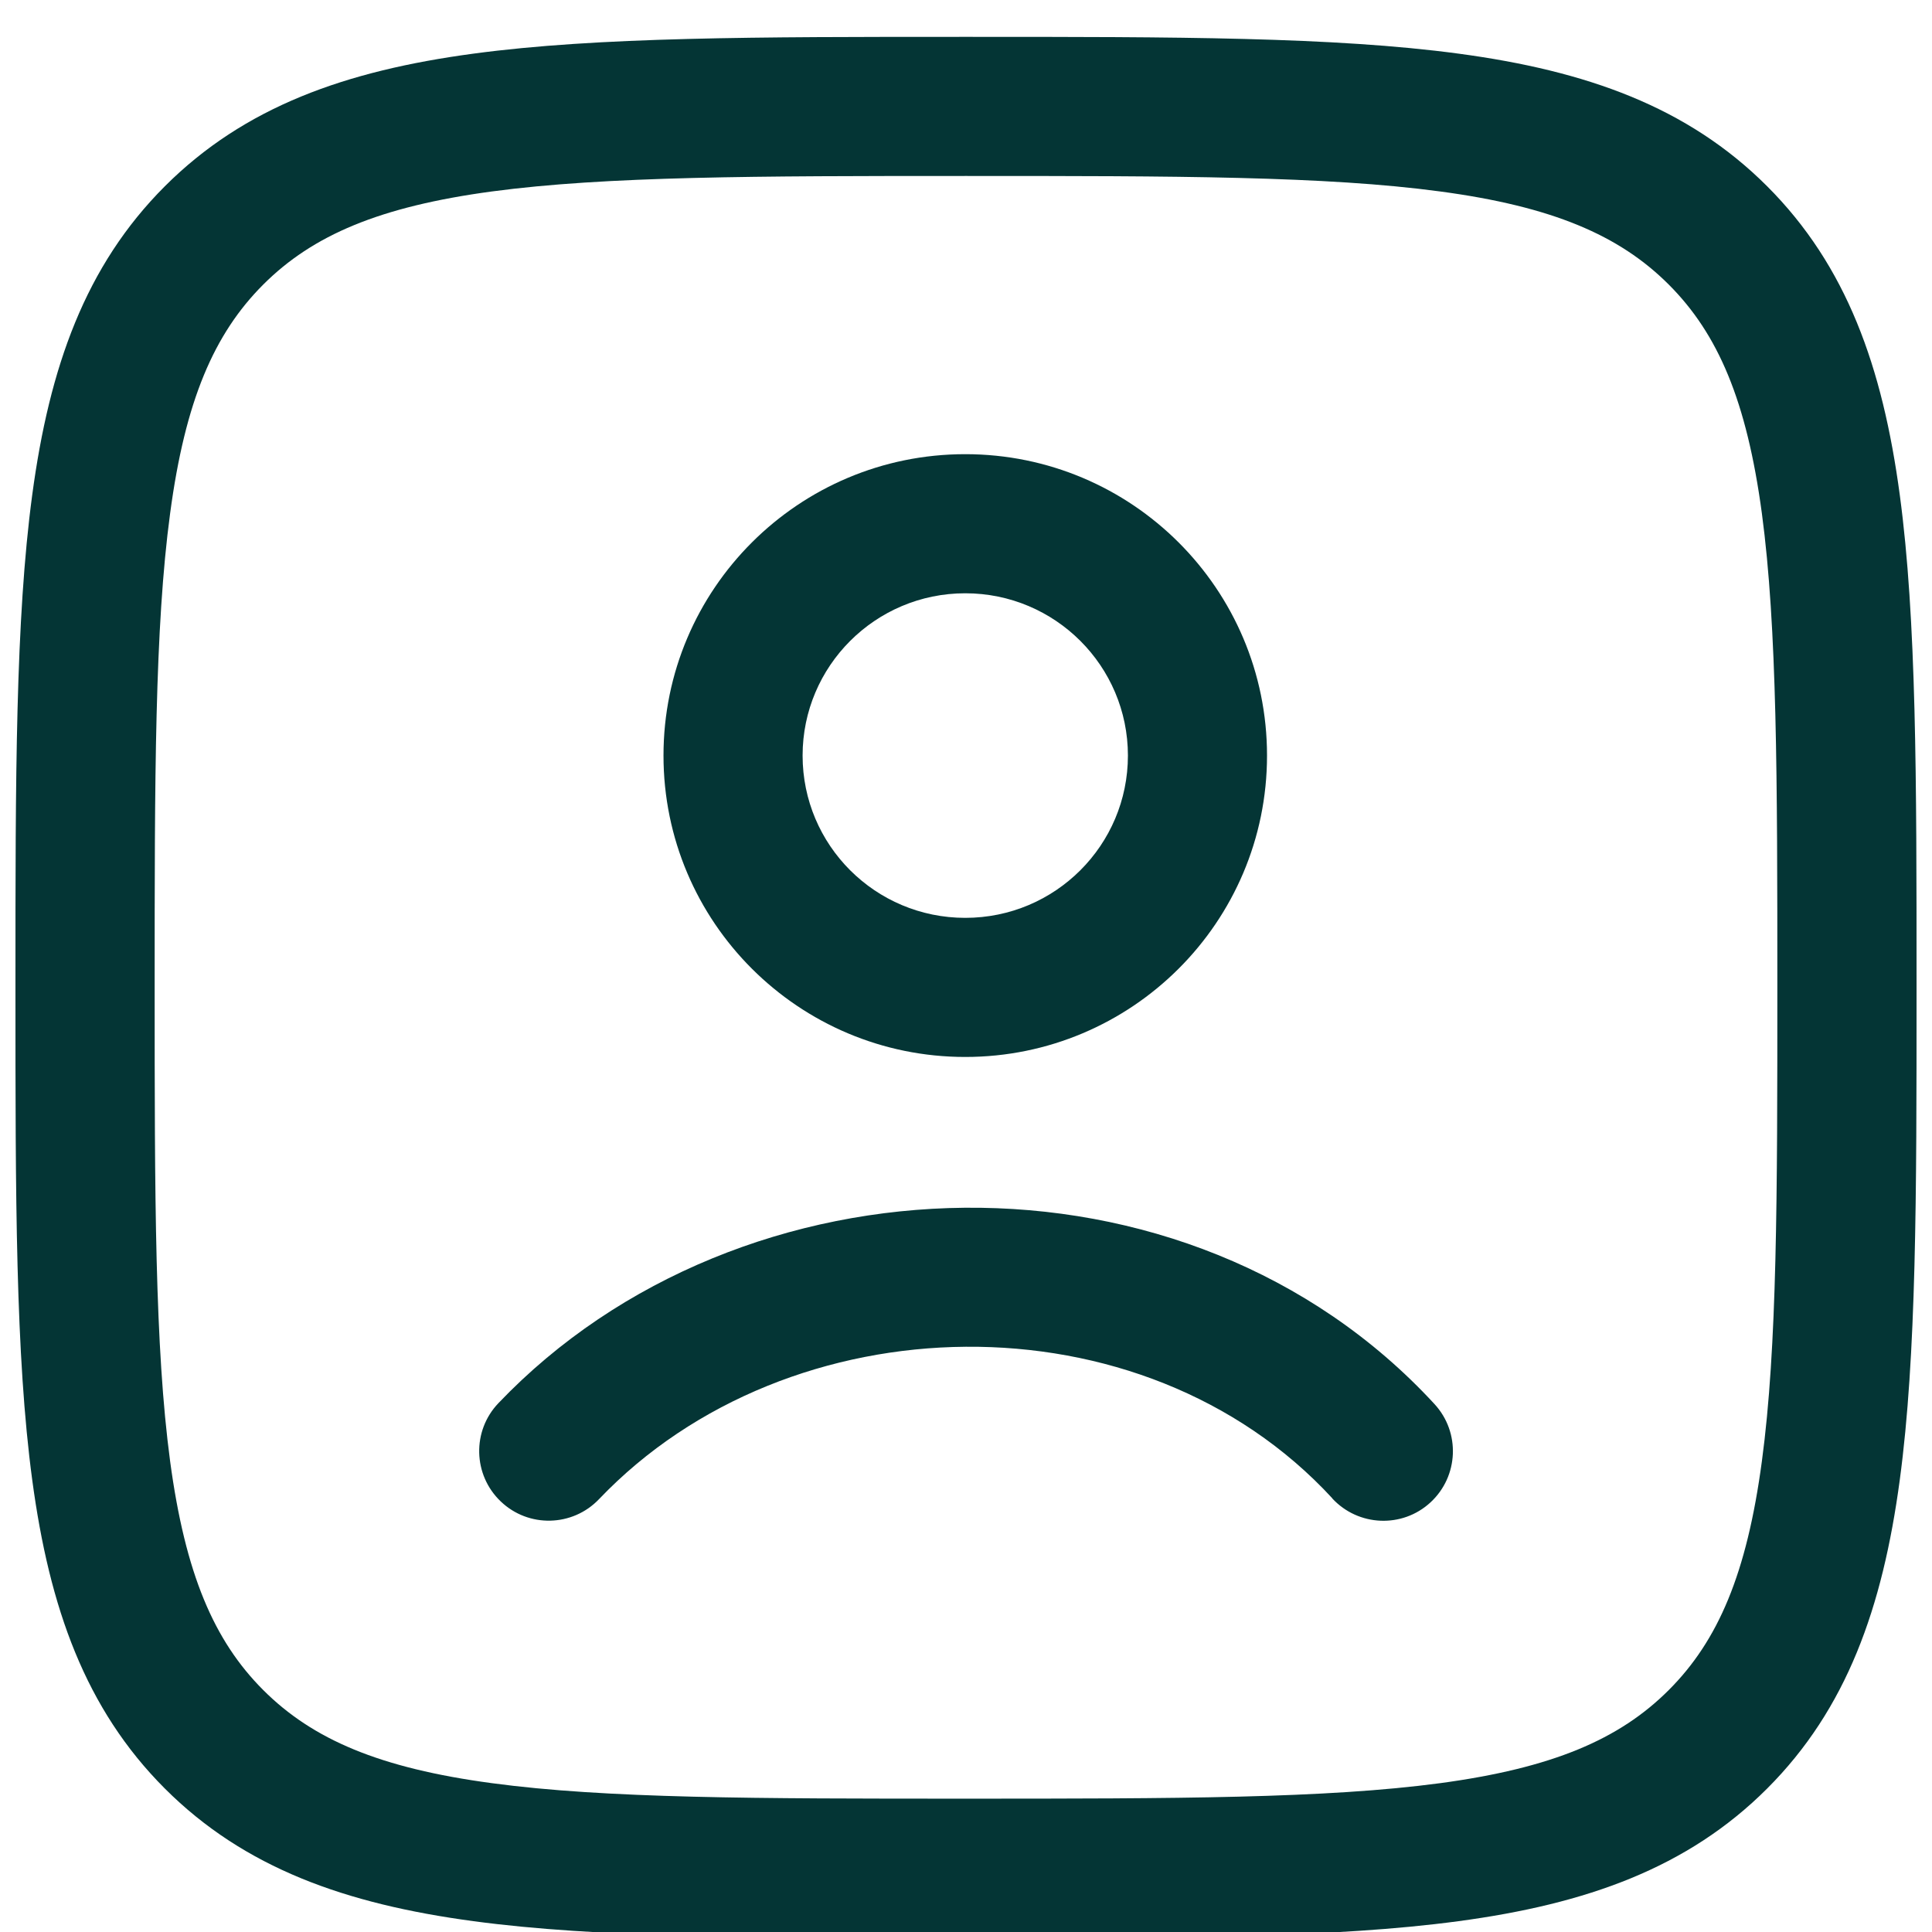
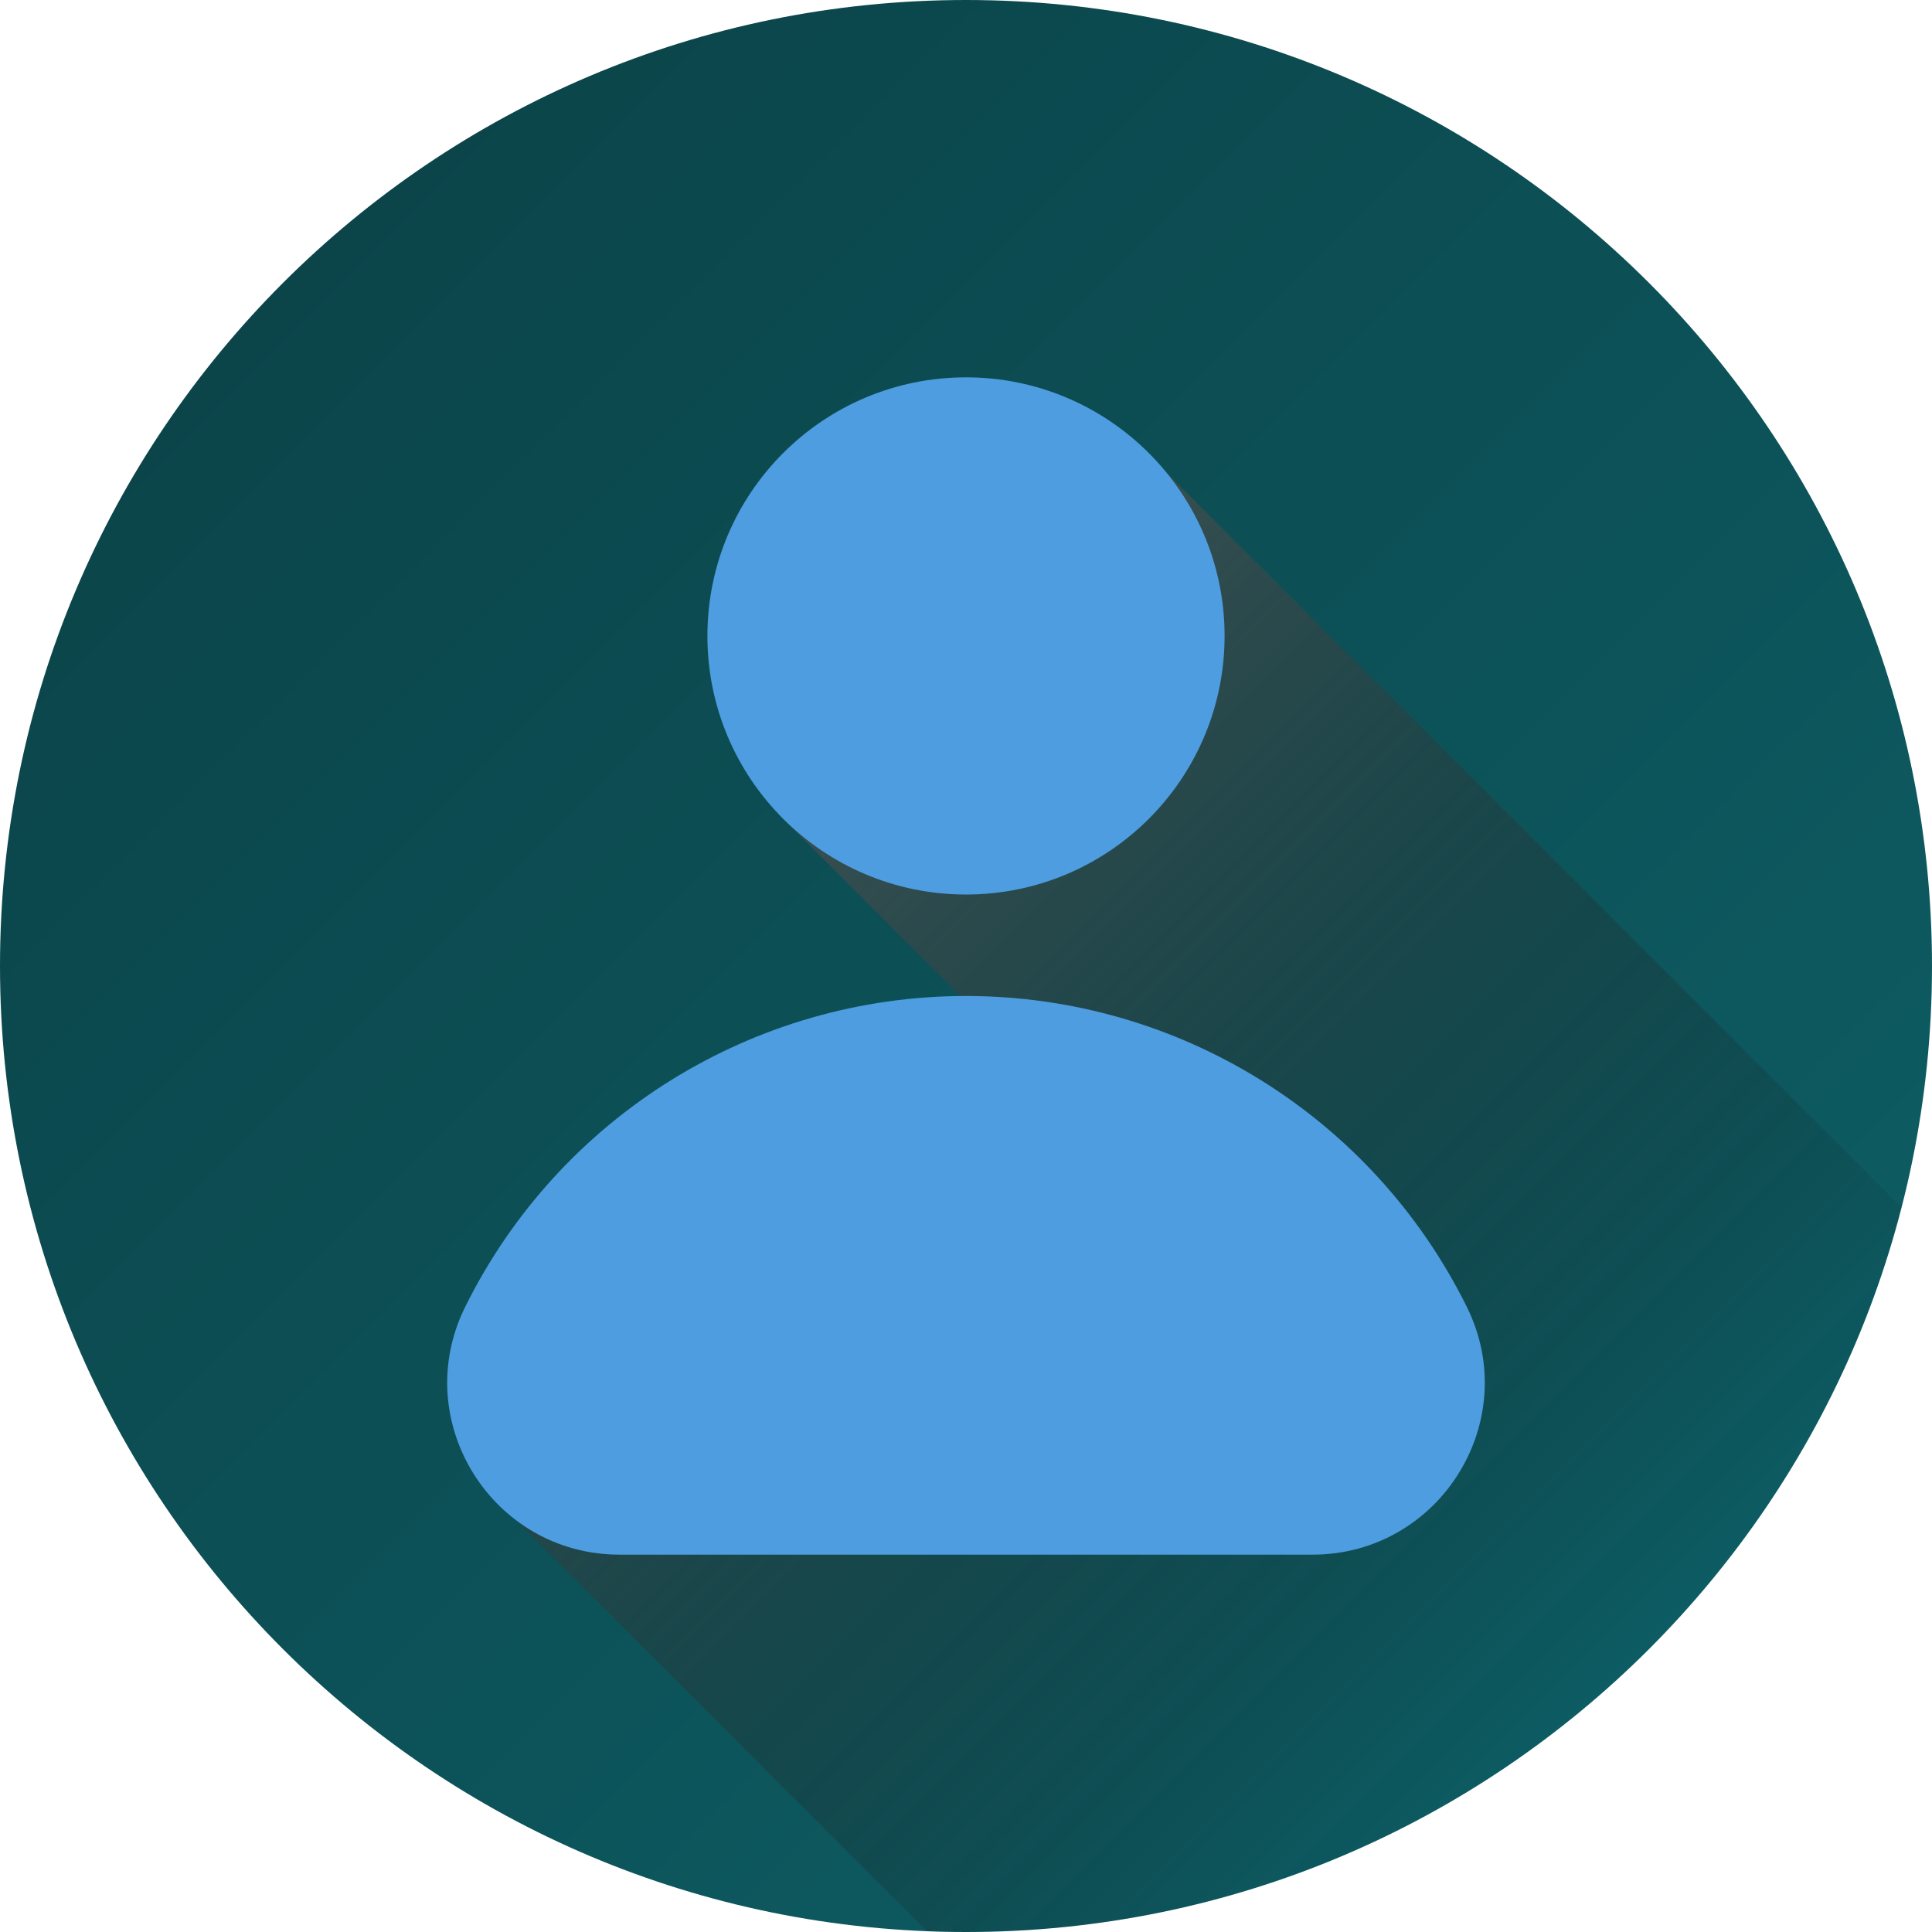
- <svg xmlns="http://www.w3.org/2000/svg" fill="none" height="300" viewBox="0 0 24 25" width="300" version="1.1">
-   <g width="100%" height="100%" transform="matrix(1.2,0,0,1.2,-2.4,-2.55542)">
-     <g clip-rule="evenodd" fill="rgb(0,0,0)" fill-rule="evenodd">
-       <path d="m11.943 2.527h.114c2.191-0 3.911-0 5.255.181 1.377.185 2.469.572 3.327 1.43s1.245 1.95 1.43 3.327c.181 1.343.181 3.064.181 5.255v.114c0 2.191 0 3.911-.181 5.255-.185 1.377-.572 2.469-1.43 3.327s-1.95 1.245-3.327 1.43c-1.343.181-3.064.181-5.255.181h-.114c-2.191 0-3.911 0-5.255-.181-1.377-.185-2.469-.572-3.327-1.43-.858-.858-1.245-1.95-1.43-3.327-.181-1.343-.181-3.064-.181-5.255v-.114c-0-2.191-0-3.911.181-5.255.185-1.377.572-2.469 1.43-3.327.858-.858 1.95-1.245 3.327-1.43 1.343-.181 3.064-.181 5.255-.181zm-5.055 1.667c-1.21.163-1.933.471-2.466 1.004-.533.533-.842 1.256-1.004 2.466-.166 1.232-.167 2.852-.167 5.112s.002 3.88.167 5.112c.163 1.21.471 1.933 1.004 2.466.533.533 1.256.842 2.466 1.004 1.232.166 2.852.167 5.112.167 2.26 0 3.88-.002 5.112-.167 1.21-.163 1.933-.471 2.466-1.004.533-.533.842-1.256 1.004-2.466.166-1.232.167-2.852.167-5.112s-.002-3.88-.167-5.112c-.163-1.21-.471-1.933-1.004-2.466-.533-.533-1.256-.842-2.466-1.004-1.232-.166-2.852-.167-5.112-.167-2.26 0-3.88.002-5.112.167z" fill="#043535" fill-opacity="1" data-original-color="#000000ff" stroke="none" stroke-opacity="1" />
-       <path d="m11.992 8.527c-.969 0-1.754.785-1.754 1.75 0 .966.784 1.75 1.754 1.75.97 0 1.754-.784 1.754-1.75 0-.965-.784-1.75-1.754-1.75zm-3.254 1.75c0-1.796 1.458-3.25 3.254-3.25s3.254 1.454 3.254 3.25c0 1.796-1.458 3.25-3.254 3.25s-3.254-1.454-3.254-3.25zm7.211 8.008c-2.046-2.22-5.856-2.138-7.906.01-.286.3-.761.311-1.06.025-.3-.286-.311-.761-.025-1.06 2.613-2.737 7.427-2.885 10.094.01.281.305.261.779-.043 1.06s-.779.261-1.06-.043z" fill="#043535" fill-opacity="1" data-original-color="#000000ff" stroke="none" stroke-opacity="1" />
+ <svg xmlns="http://www.w3.org/2000/svg" viewBox="0 0 512 512" width="300" height="300" version="1.1">
+   <g width="100%" height="100%" transform="matrix(1,0,0,1,0,0)">
+     <linearGradient id="linear-gradient" gradientUnits="userSpaceOnUse" x1="74.98" x2="437.02" y1="74.98" y2="437.02">
+       <stop stop-opacity="1" stop-color="#0b454a" offset="0" />
+       <stop stop-opacity="1" stop-color="#0d5c63" offset="1" />
+     </linearGradient>
+     <linearGradient id="linear-gradient-2" gradientUnits="userSpaceOnUse" x1="186.85" x2="416.46" y1="227.97" y2="457.58">
+       <stop stop-opacity="0.663" stop-color="#525252" offset="0" />
+       <stop stop-opacity="0" stop-color="#030303" offset="1" />
+     </linearGradient>
+     <g id="Layer_2" data-name="Layer 2">
+       <g id="Layer_2_copy_6" data-name="Layer 2 copy 6">
+         <g id="_61" data-name="61">
+           <circle id="background" cx="256" cy="256" fill="url(#linear-gradient)" r="256" data-original-color="linear-gradient" stroke="none" stroke-opacity="1" />
+           <path d="m503.93 320c-28.43 110.43-128.66 192-247.93 192q-5.19 0-10.34-.21l-117.74-117.74 154.36-102.33-74.73-74.72 91.81-101.54z" fill="url(#linear-gradient-2)" data-original-color="linear-gradient-2" stroke="none" stroke-opacity="1" />
+           <g id="_61-2" fill="#4898fd" data-name="61">
+             <path d="m347.81 412c33.75 0 55.9-35.46 40.9-65.69a148.1 148.1 0 0 0 -265.42 0c-15 30.23 7.15 65.69 40.9 65.69z" fill="#4d9de0" fill-opacity="1" data-original-color="#4898fdff" stroke="none" stroke-opacity="1" />
+             <circle cx="256" cy="168.53" r="68.53" fill="#4d9de0" fill-opacity="1" data-original-color="#4898fdff" stroke="none" stroke-opacity="1" />
+           </g>
+         </g>
+       </g>
    </g>
  </g>
</svg>
